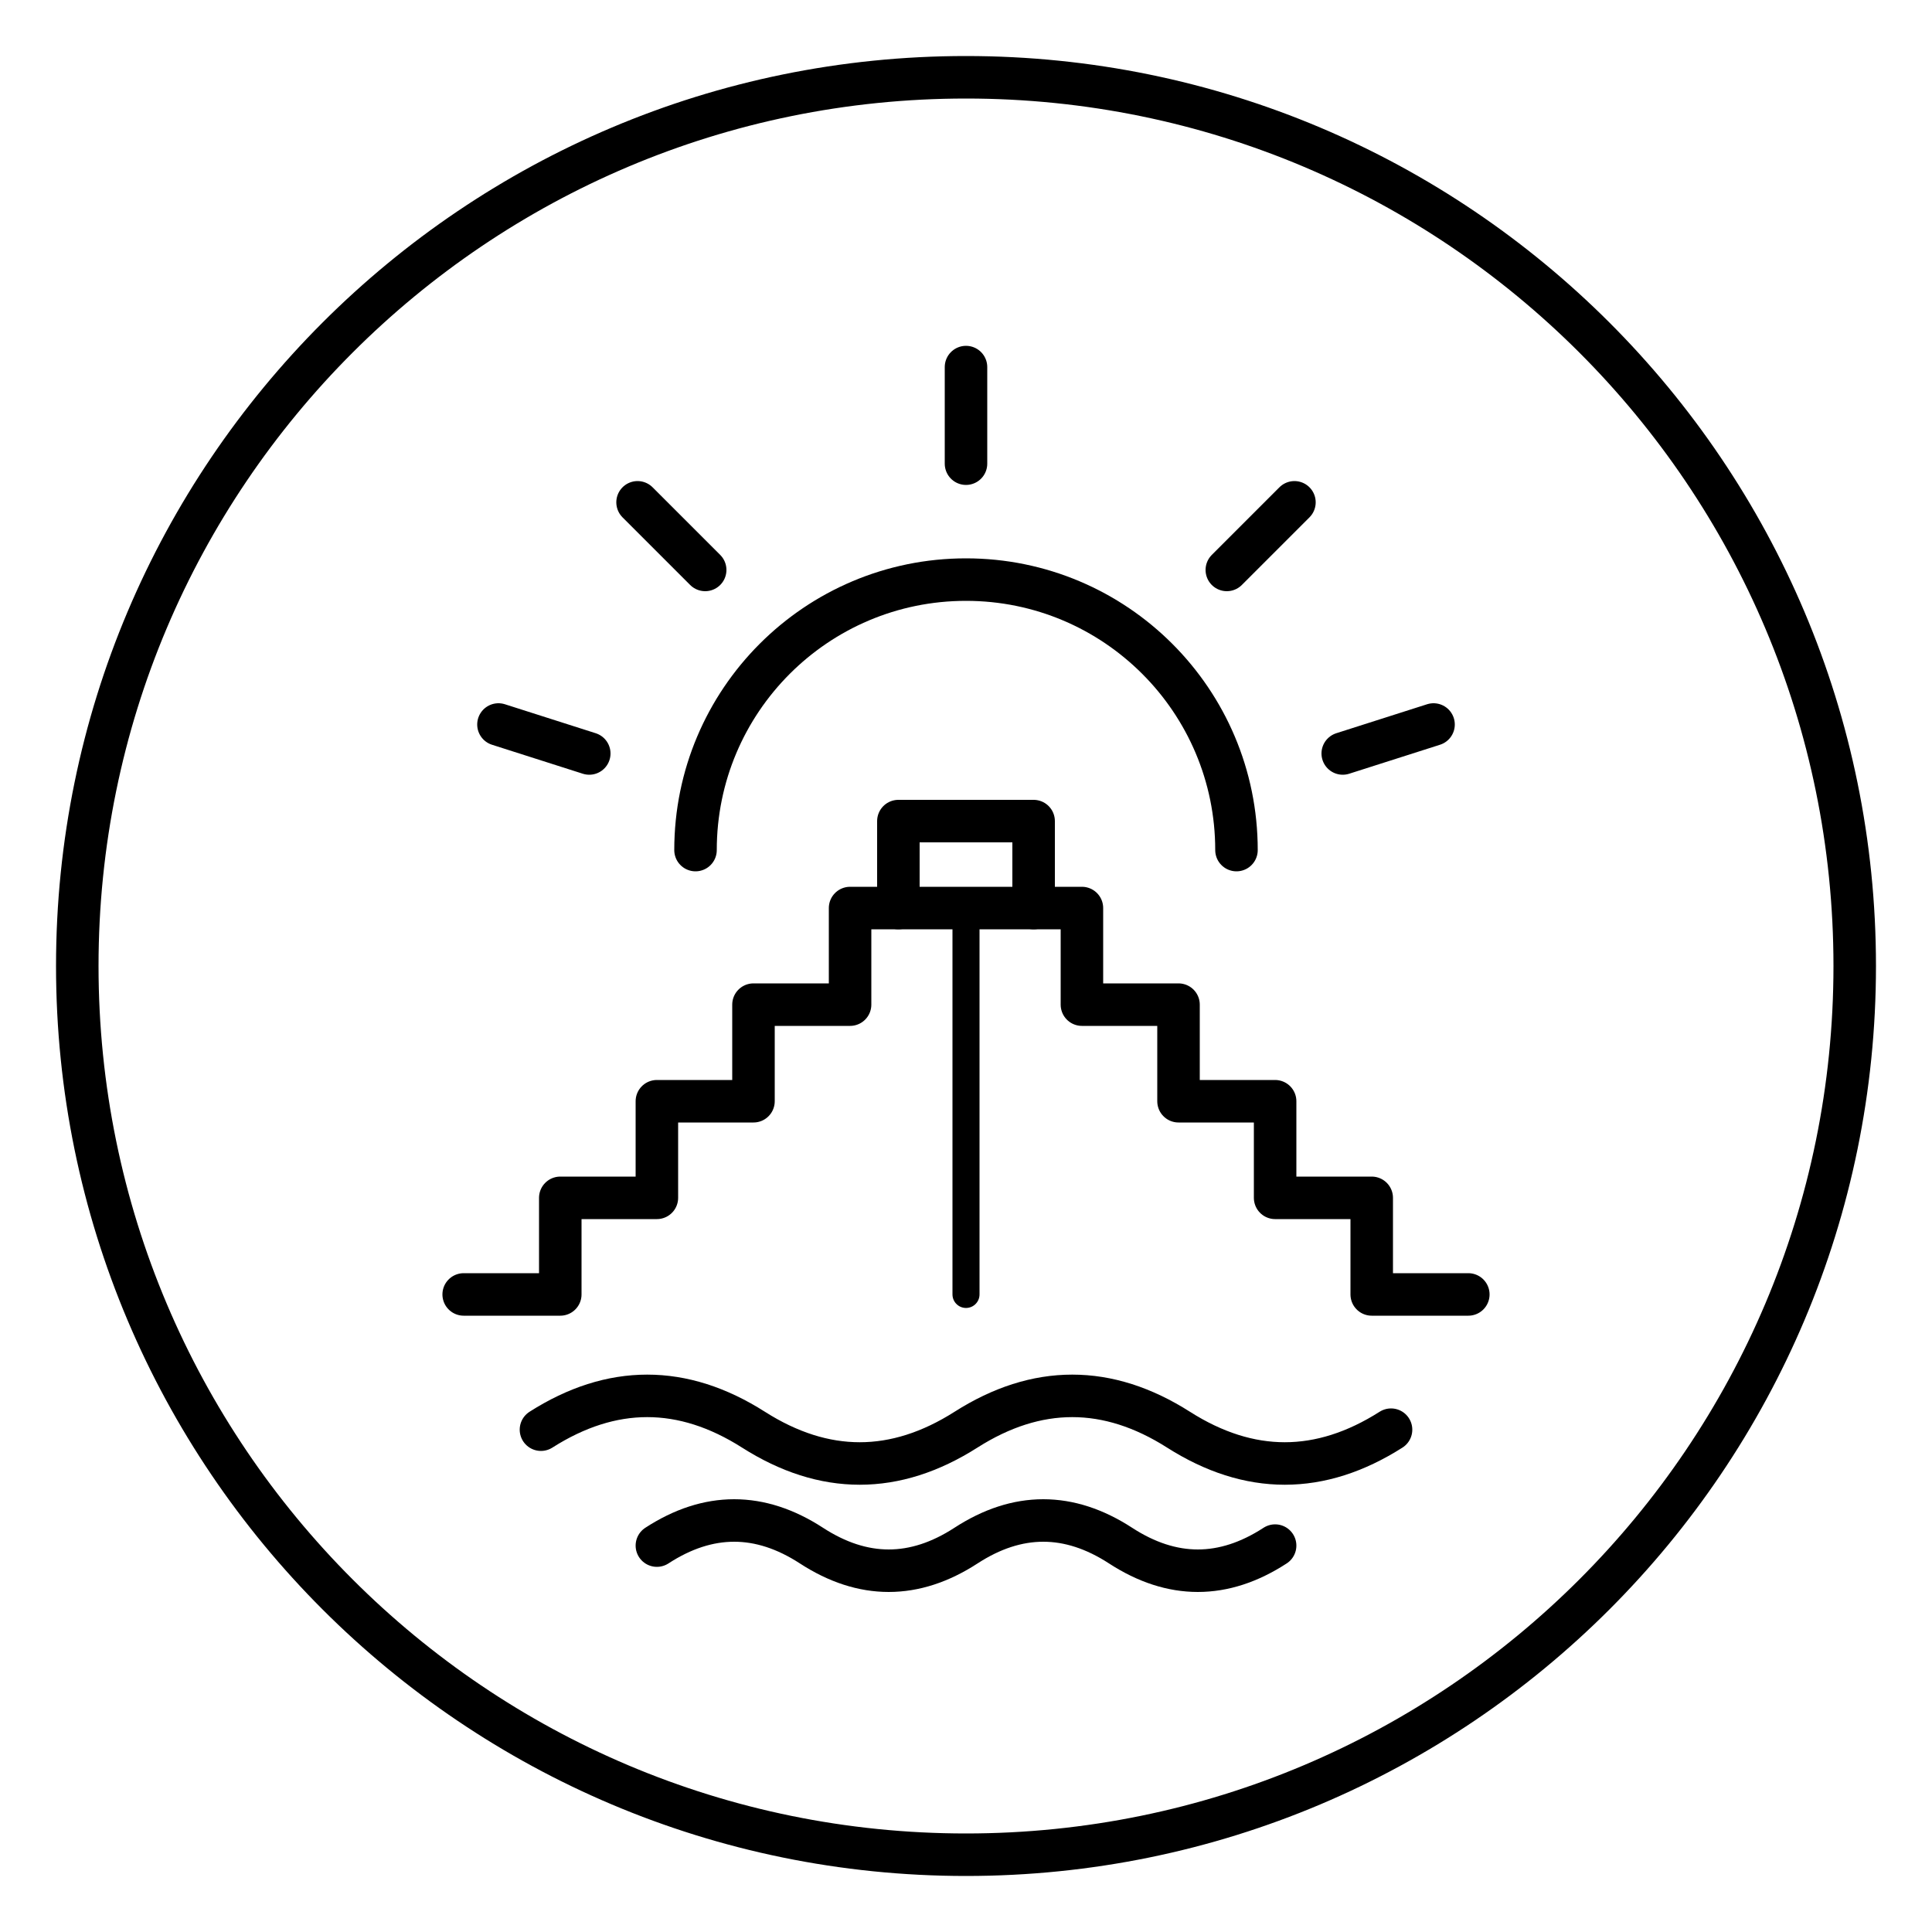
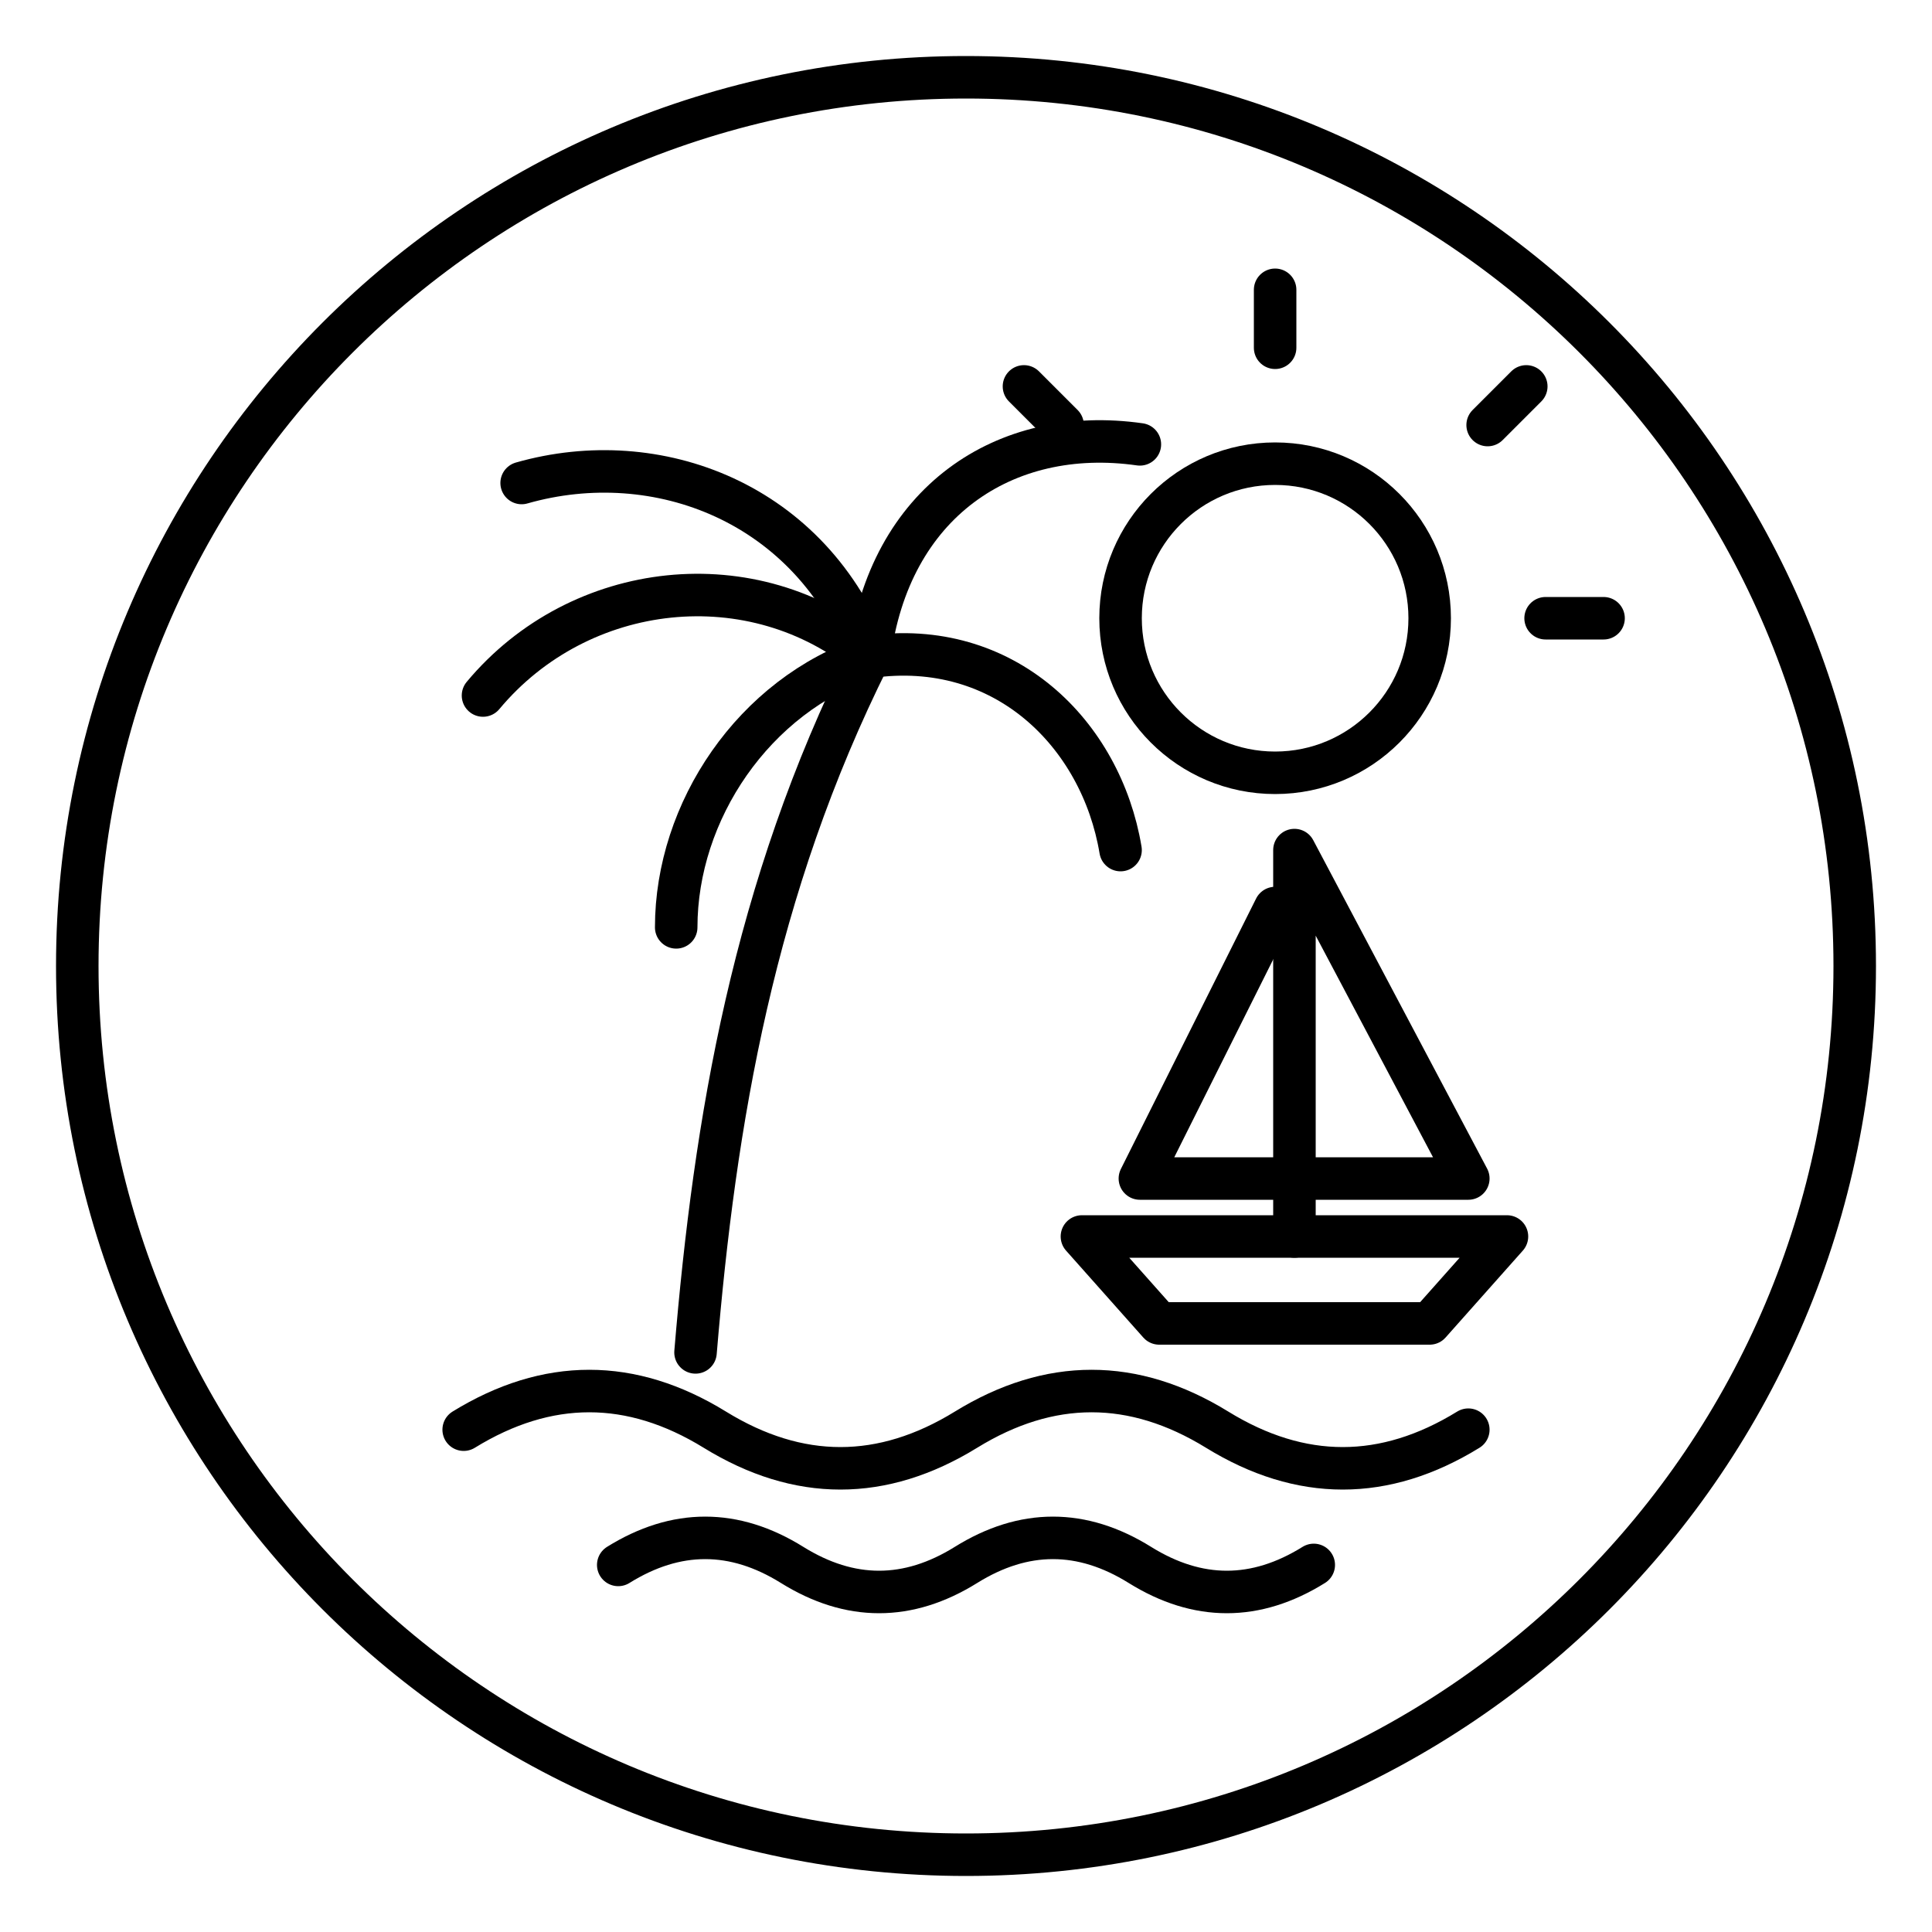
<svg xmlns="http://www.w3.org/2000/svg" viewBox="0 0 100 100" fill="none" stroke="currentColor" stroke-width="2.2" stroke-linecap="round" stroke-linejoin="round">
  <circle cx="50" cy="50" r="46" />
-   <path d="M36 44 A14 14 0 0 1 64 44" />
-   <path d="M50 24 V19 M36.5 29.5 L33 26 M63.5 29.5 L67 26 M30.5 39 L25.8 37.5 M69.5 39 L74.2 37.5" />
-   <path d="M24 67 H29 V62 H34 V57 H39 V52 H44 V47 H56 V52 H61 V57 H66 V62 H71 V67 H76" />
-   <path d="M46.5 47 V42.5 H53.5 V47" />
-   <path d="M50 47 V67" stroke-width="1.4" />
-   <path d="M28 74 q5.5 -3.5 11 0 t11 0 t11 0 t11 0" />
-   <path d="M34 80 q4 -2.6 8 0 t8 0 t8 0 t8 0" />
+   <circle cx="66" cy="32" r="8" />
+   <path d="M66 18 V15 M77 22 l2 -2 M80 32 h3 M55 22 l-2 -2" />
+   <path d="M36 70 C37 58 39 46 45 34" />
+   <path d="M45 34 c-6 -5 -15 -4 -20 2" />
+   <path d="M45 34 c-3 -8 -11 -11 -18 -9" />
+   <path d="M45 34 c1 -8 7 -12 14 -11" />
+   <path d="M45 34 c7 -1 12 4 13 10" />
+   <path d="M45 34 c-6 2 -10 8 -10 14" />
+   <path d="M56 64 h22 l-4 4.5 h-14 z" />
+   <path d="M67 64 V44 l9 17 h-9" />
+   <path d="M66 47 l-7 14 h7" />
+   <path d="M24 74 q6.5 -4 13 0 t13 0 t13 0 t13 0" />
+   <path d="M32 81 q4.5 -2.8 9 0 t9 0 t9 0 t9 0" />
</svg>
